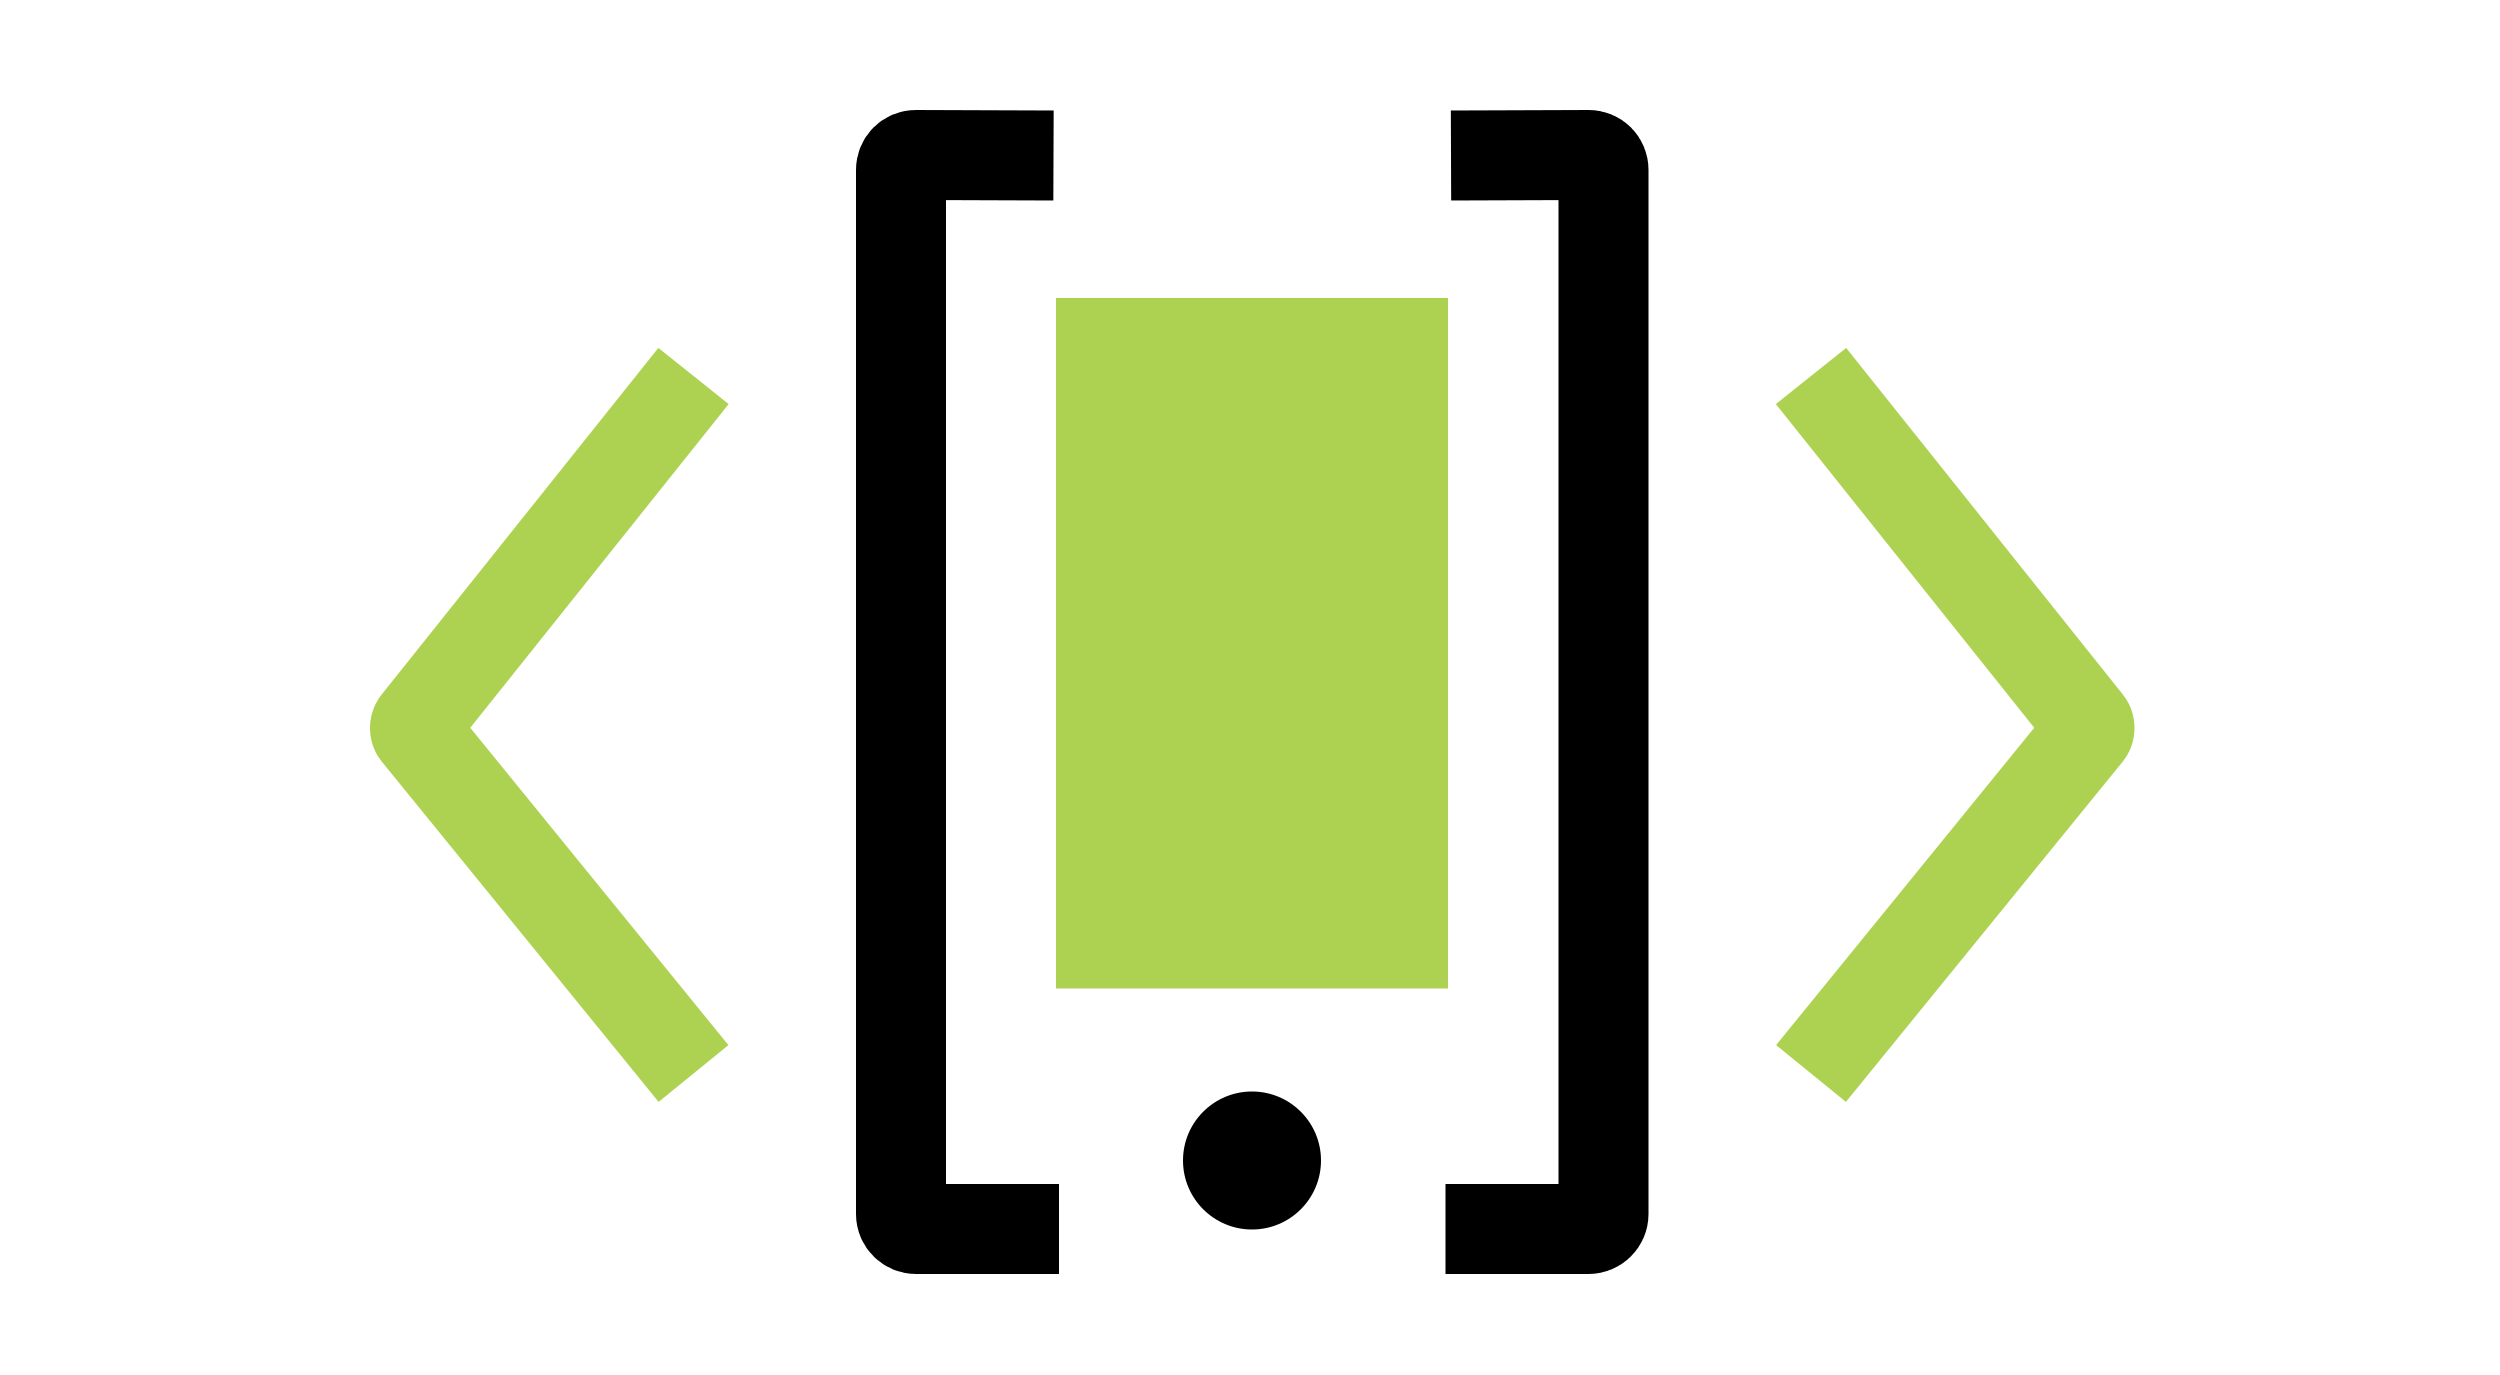
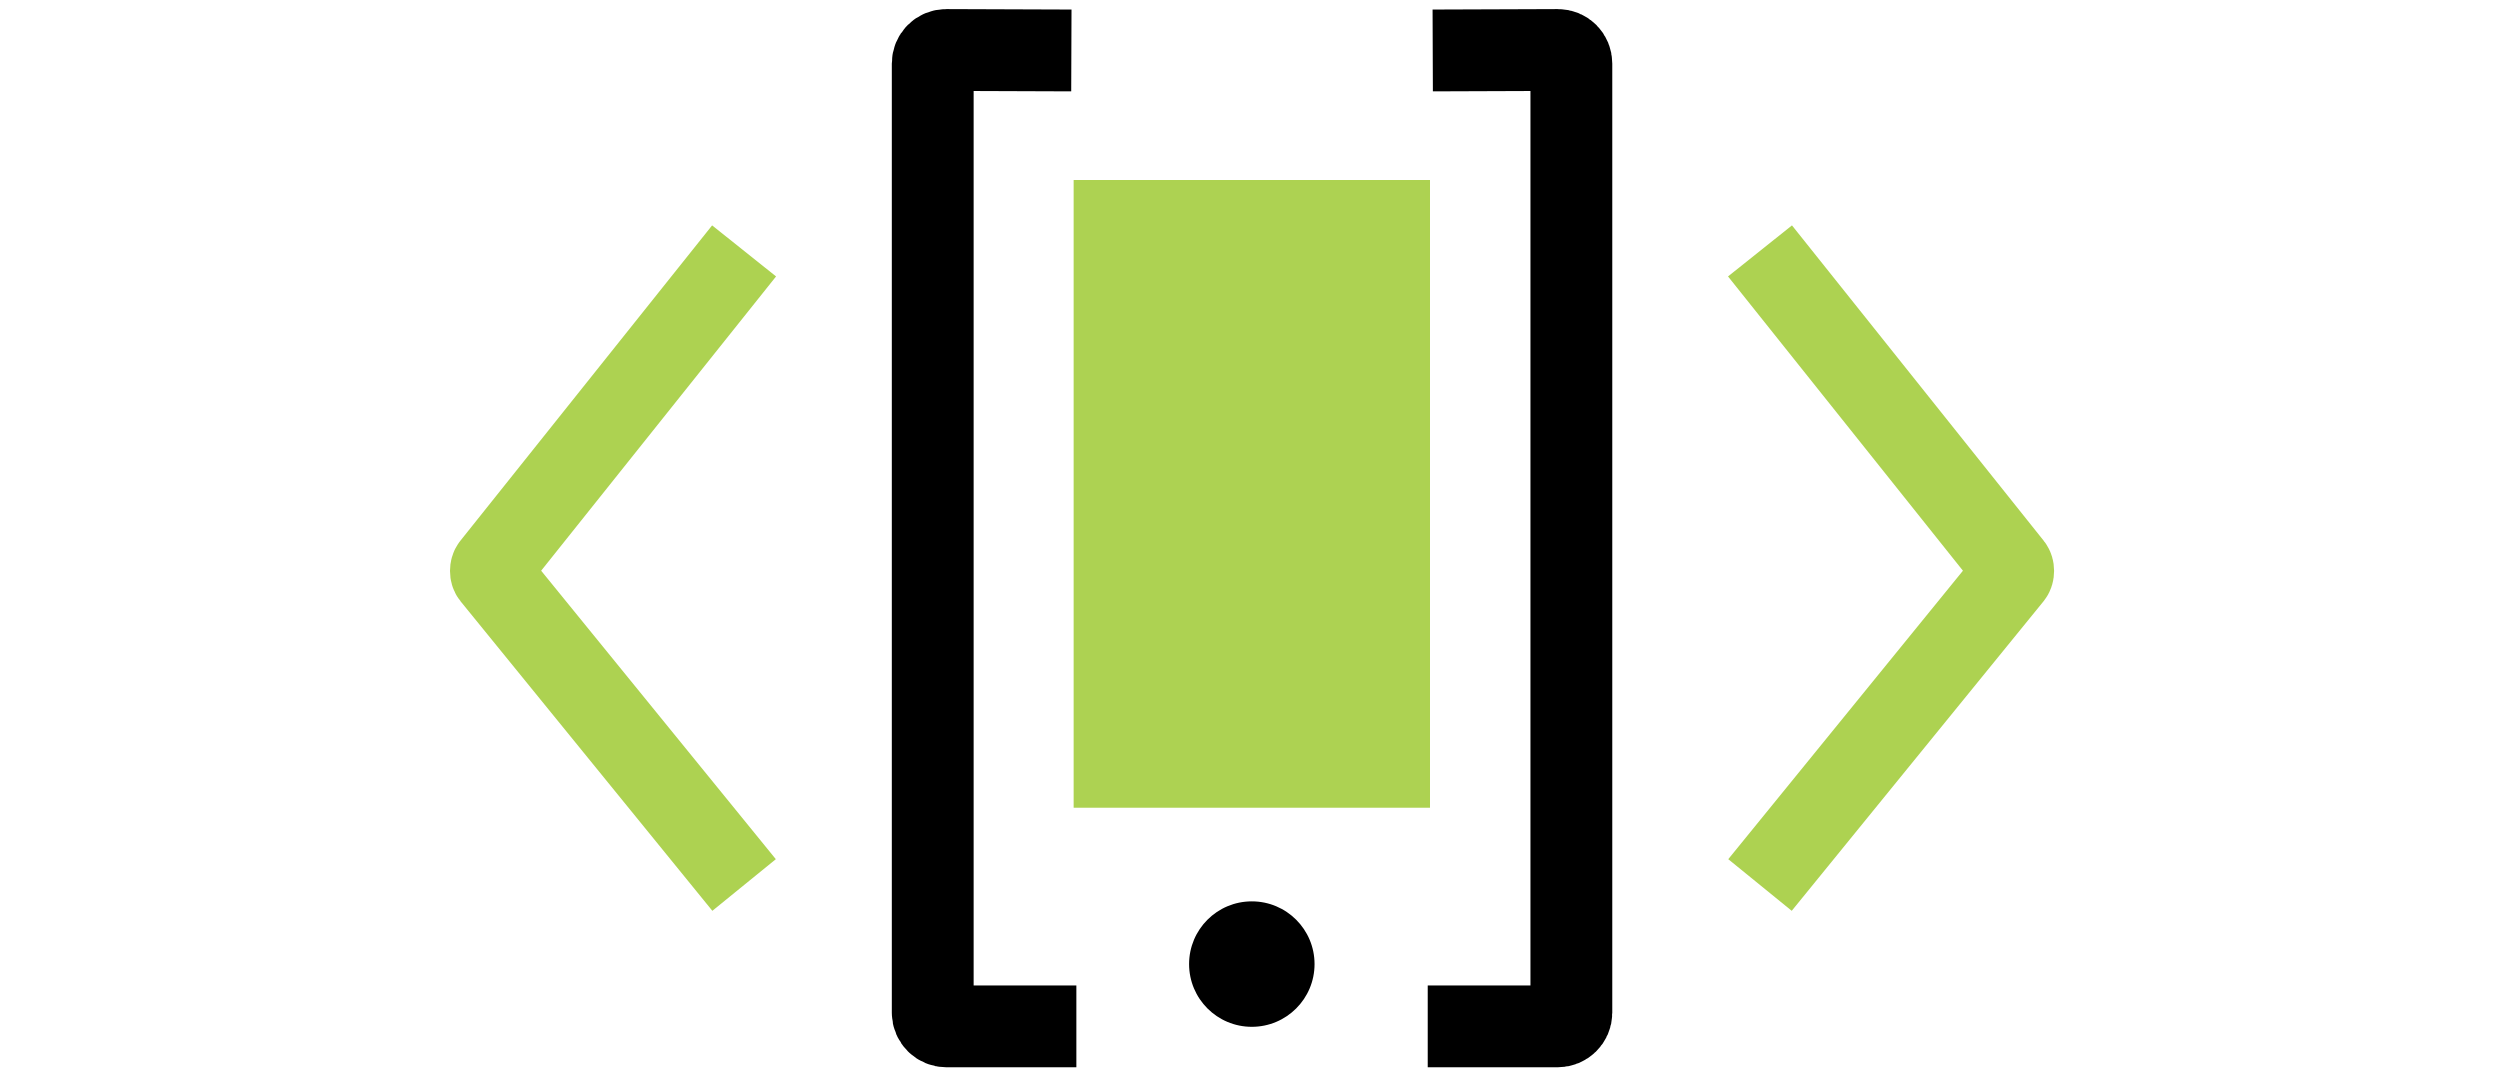
- <svg xmlns="http://www.w3.org/2000/svg" width="500" height="275" viewBox="0 0 500 275" fill="none">
-   <path d="M138.7 75.2L83.3 144.6C82.9 145.1 82.9 146.1 83.3 146.6L138.7 214.7" stroke="#ADD251" stroke-width="18" stroke-miterlimit="10" />
-   <path d="M210.7 31.1L183.2 31C181.5 31 180.2 32.3 180.2 34V242.8C180.2 244.5 181.6 245.8 183.2 245.8H211.8" stroke="black" stroke-width="18" stroke-miterlimit="10" />
-   <path d="M362.2 75.2L417.6 144.6C418 145.1 418 146.1 417.6 146.6L362.2 214.7" stroke="#ADD251" stroke-width="18" stroke-miterlimit="10" />
-   <path d="M290.2 31.1L317.7 31C319.4 31 320.7 32.3 320.7 34V242.8C320.7 244.5 319.3 245.8 317.7 245.8H289.1" stroke="black" stroke-width="18" stroke-miterlimit="10" />
-   <path d="M289.1 60.1H211.7V197.2H289.1V60.1Z" fill="#ADD252" stroke="#ADD251" stroke-miterlimit="10" />
-   <path d="M250.4 245.9C258.022 245.9 264.2 239.722 264.2 232.1C264.2 224.478 258.022 218.3 250.4 218.3C242.778 218.3 236.6 224.478 236.6 232.1C236.6 239.722 242.778 245.9 250.4 245.9Z" fill="black" />
+ <svg xmlns="http://www.w3.org/2000/svg" width="550" height="236" viewBox="0 0 550 236" fill="none">
+   <path d="M163.7 55.2L108.3 124.6C107.9 125.1 107.9 126.1 108.3 126.6L163.7 194.7" stroke="#ADD251" stroke-width="18" stroke-miterlimit="10" />
+   <path d="M235.7 11.1L208.2 11C206.5 11 205.2 12.3 205.2 14V222.8C205.2 224.5 206.6 225.8 208.2 225.8H236.8" stroke="black" stroke-width="18" stroke-miterlimit="10" />
+   <path d="M387.2 55.2L442.6 124.6C443 125.1 443 126.1 442.6 126.6L387.2 194.7" stroke="#ADD251" stroke-width="18" stroke-miterlimit="10" />
+   <path d="M315.2 11.1L342.7 11C344.4 11 345.7 12.3 345.7 14V222.8C345.7 224.5 344.3 225.8 342.7 225.8H314.1" stroke="black" stroke-width="18" stroke-miterlimit="10" />
+   <path d="M314.1 40.1H236.7V177.2H314.1V40.1Z" fill="#ADD252" stroke="#ADD251" stroke-miterlimit="10" />
+   <path d="M275.4 225.9C283.022 225.9 289.2 219.722 289.2 212.1C289.2 204.478 283.022 198.3 275.4 198.3C267.778 198.3 261.6 204.478 261.6 212.1C261.6 219.722 267.778 225.9 275.4 225.9Z" fill="black" />
</svg>
